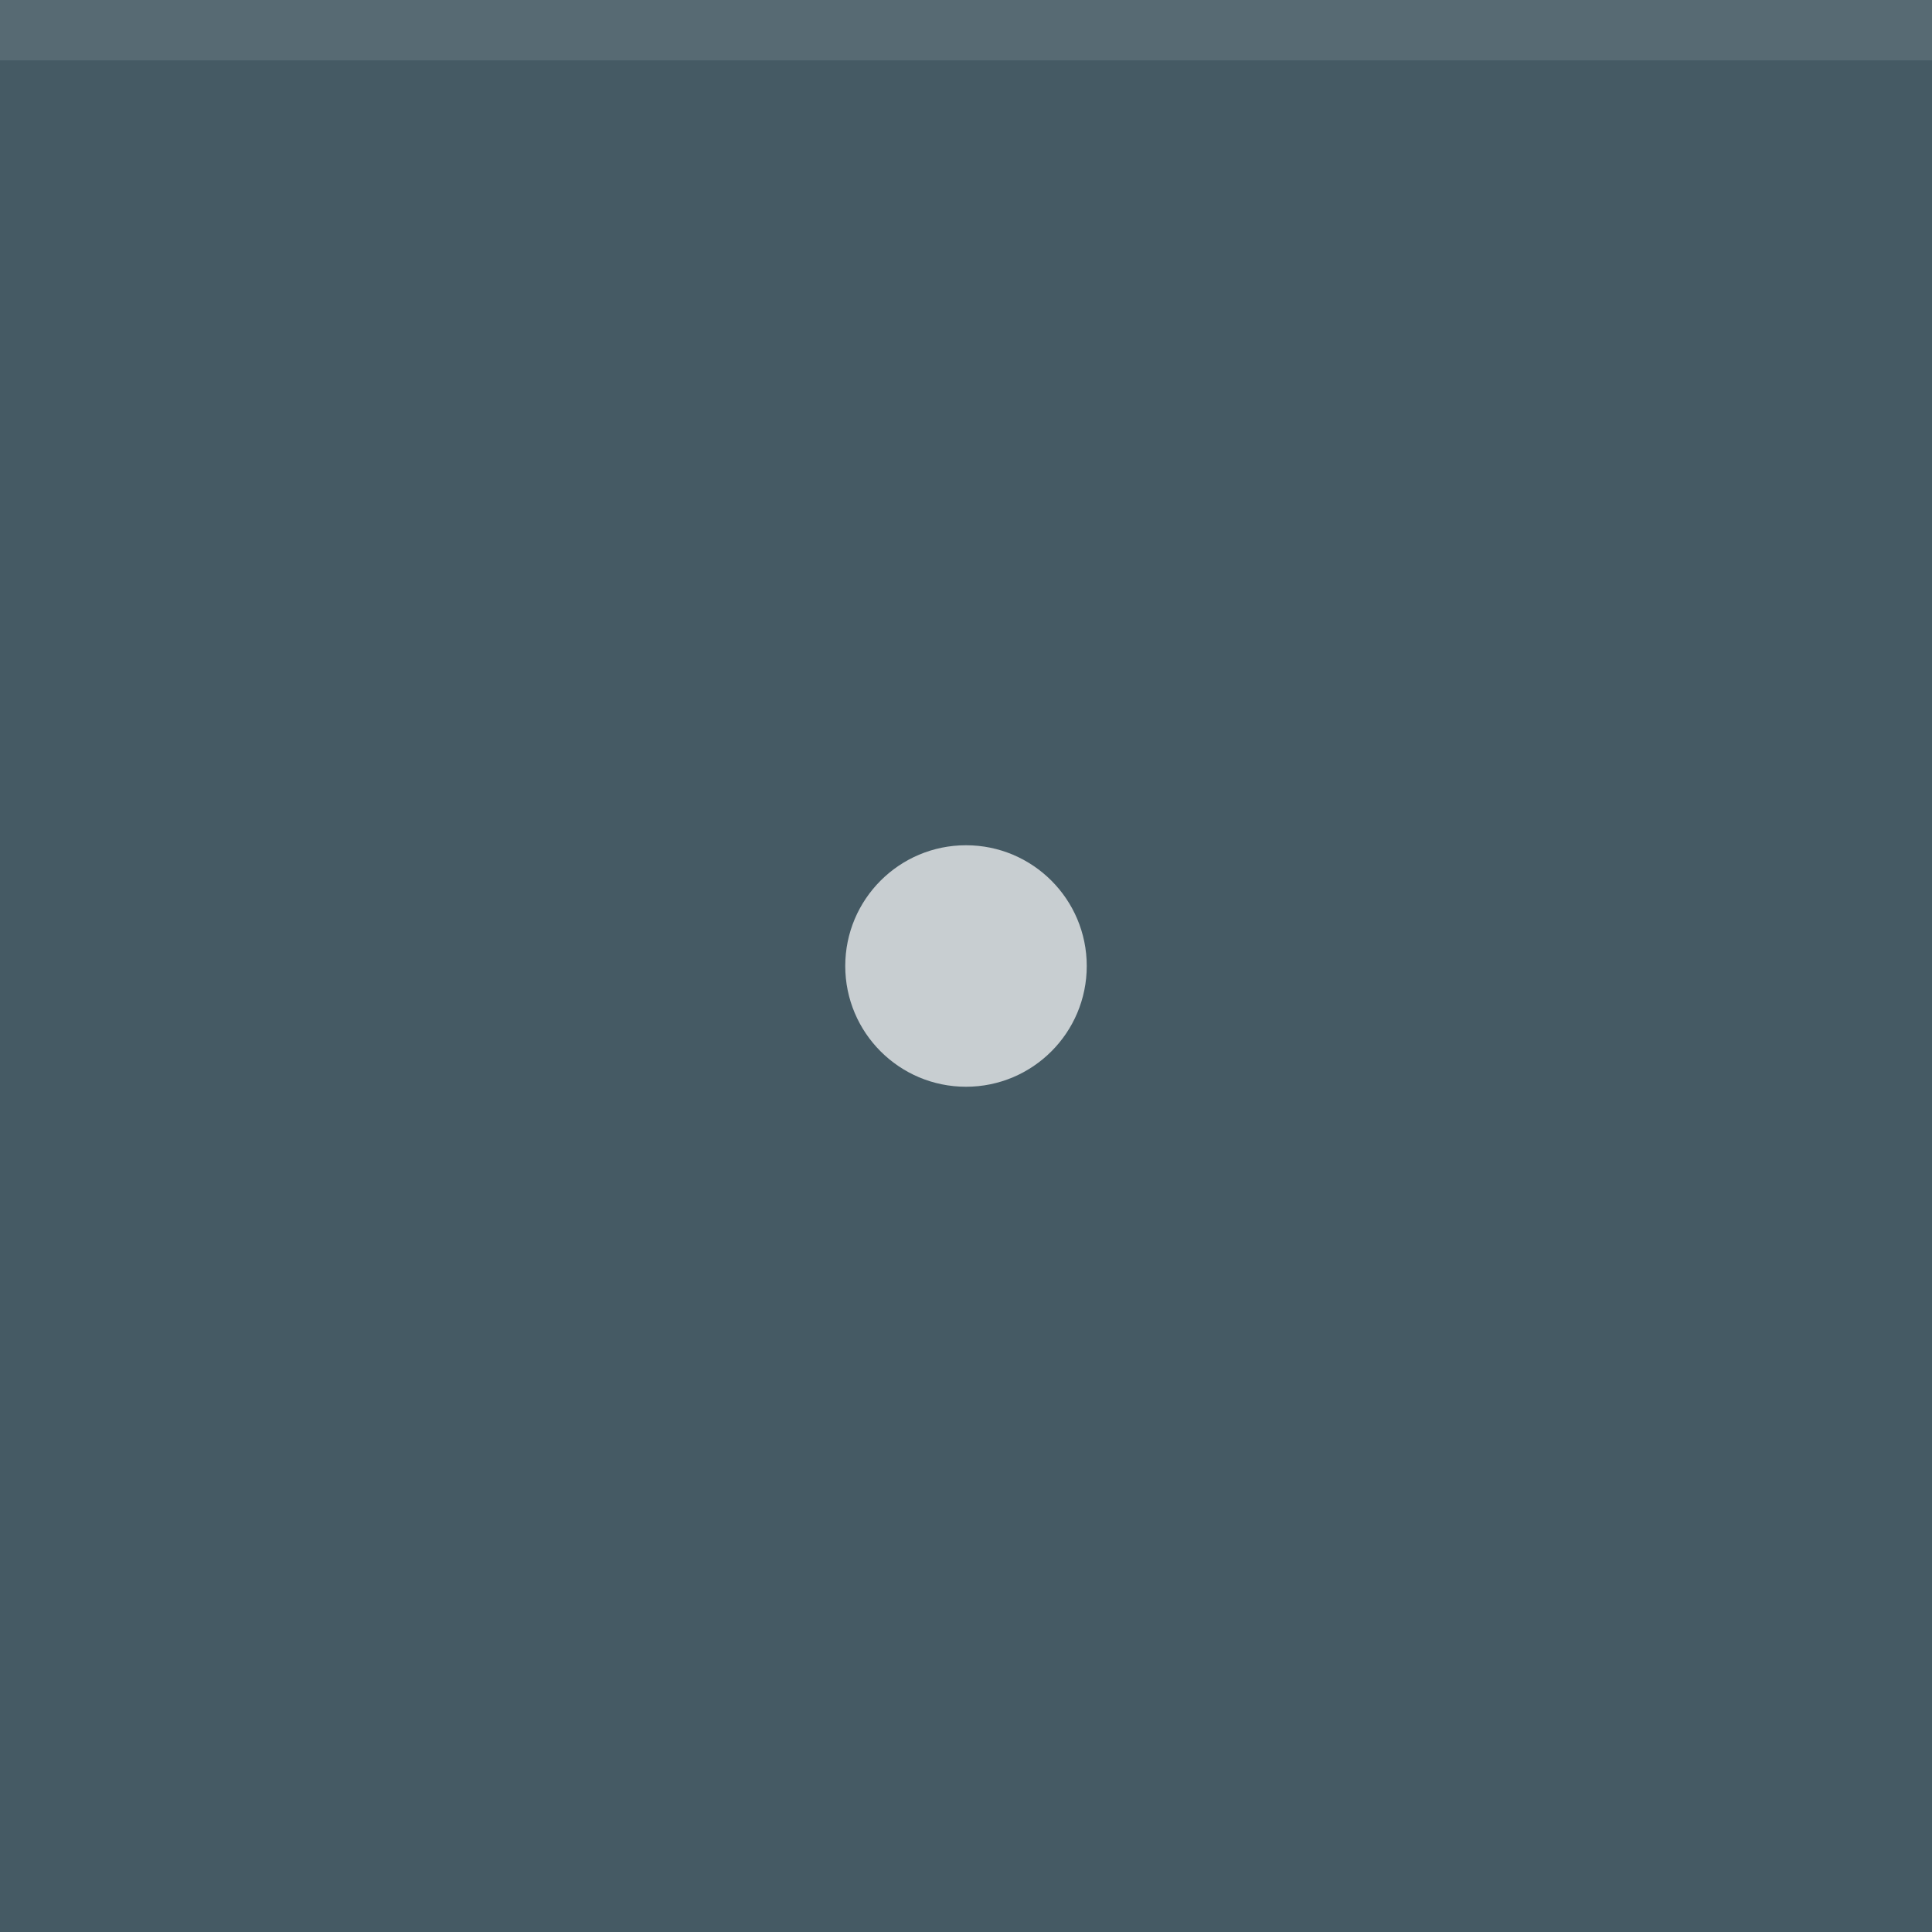
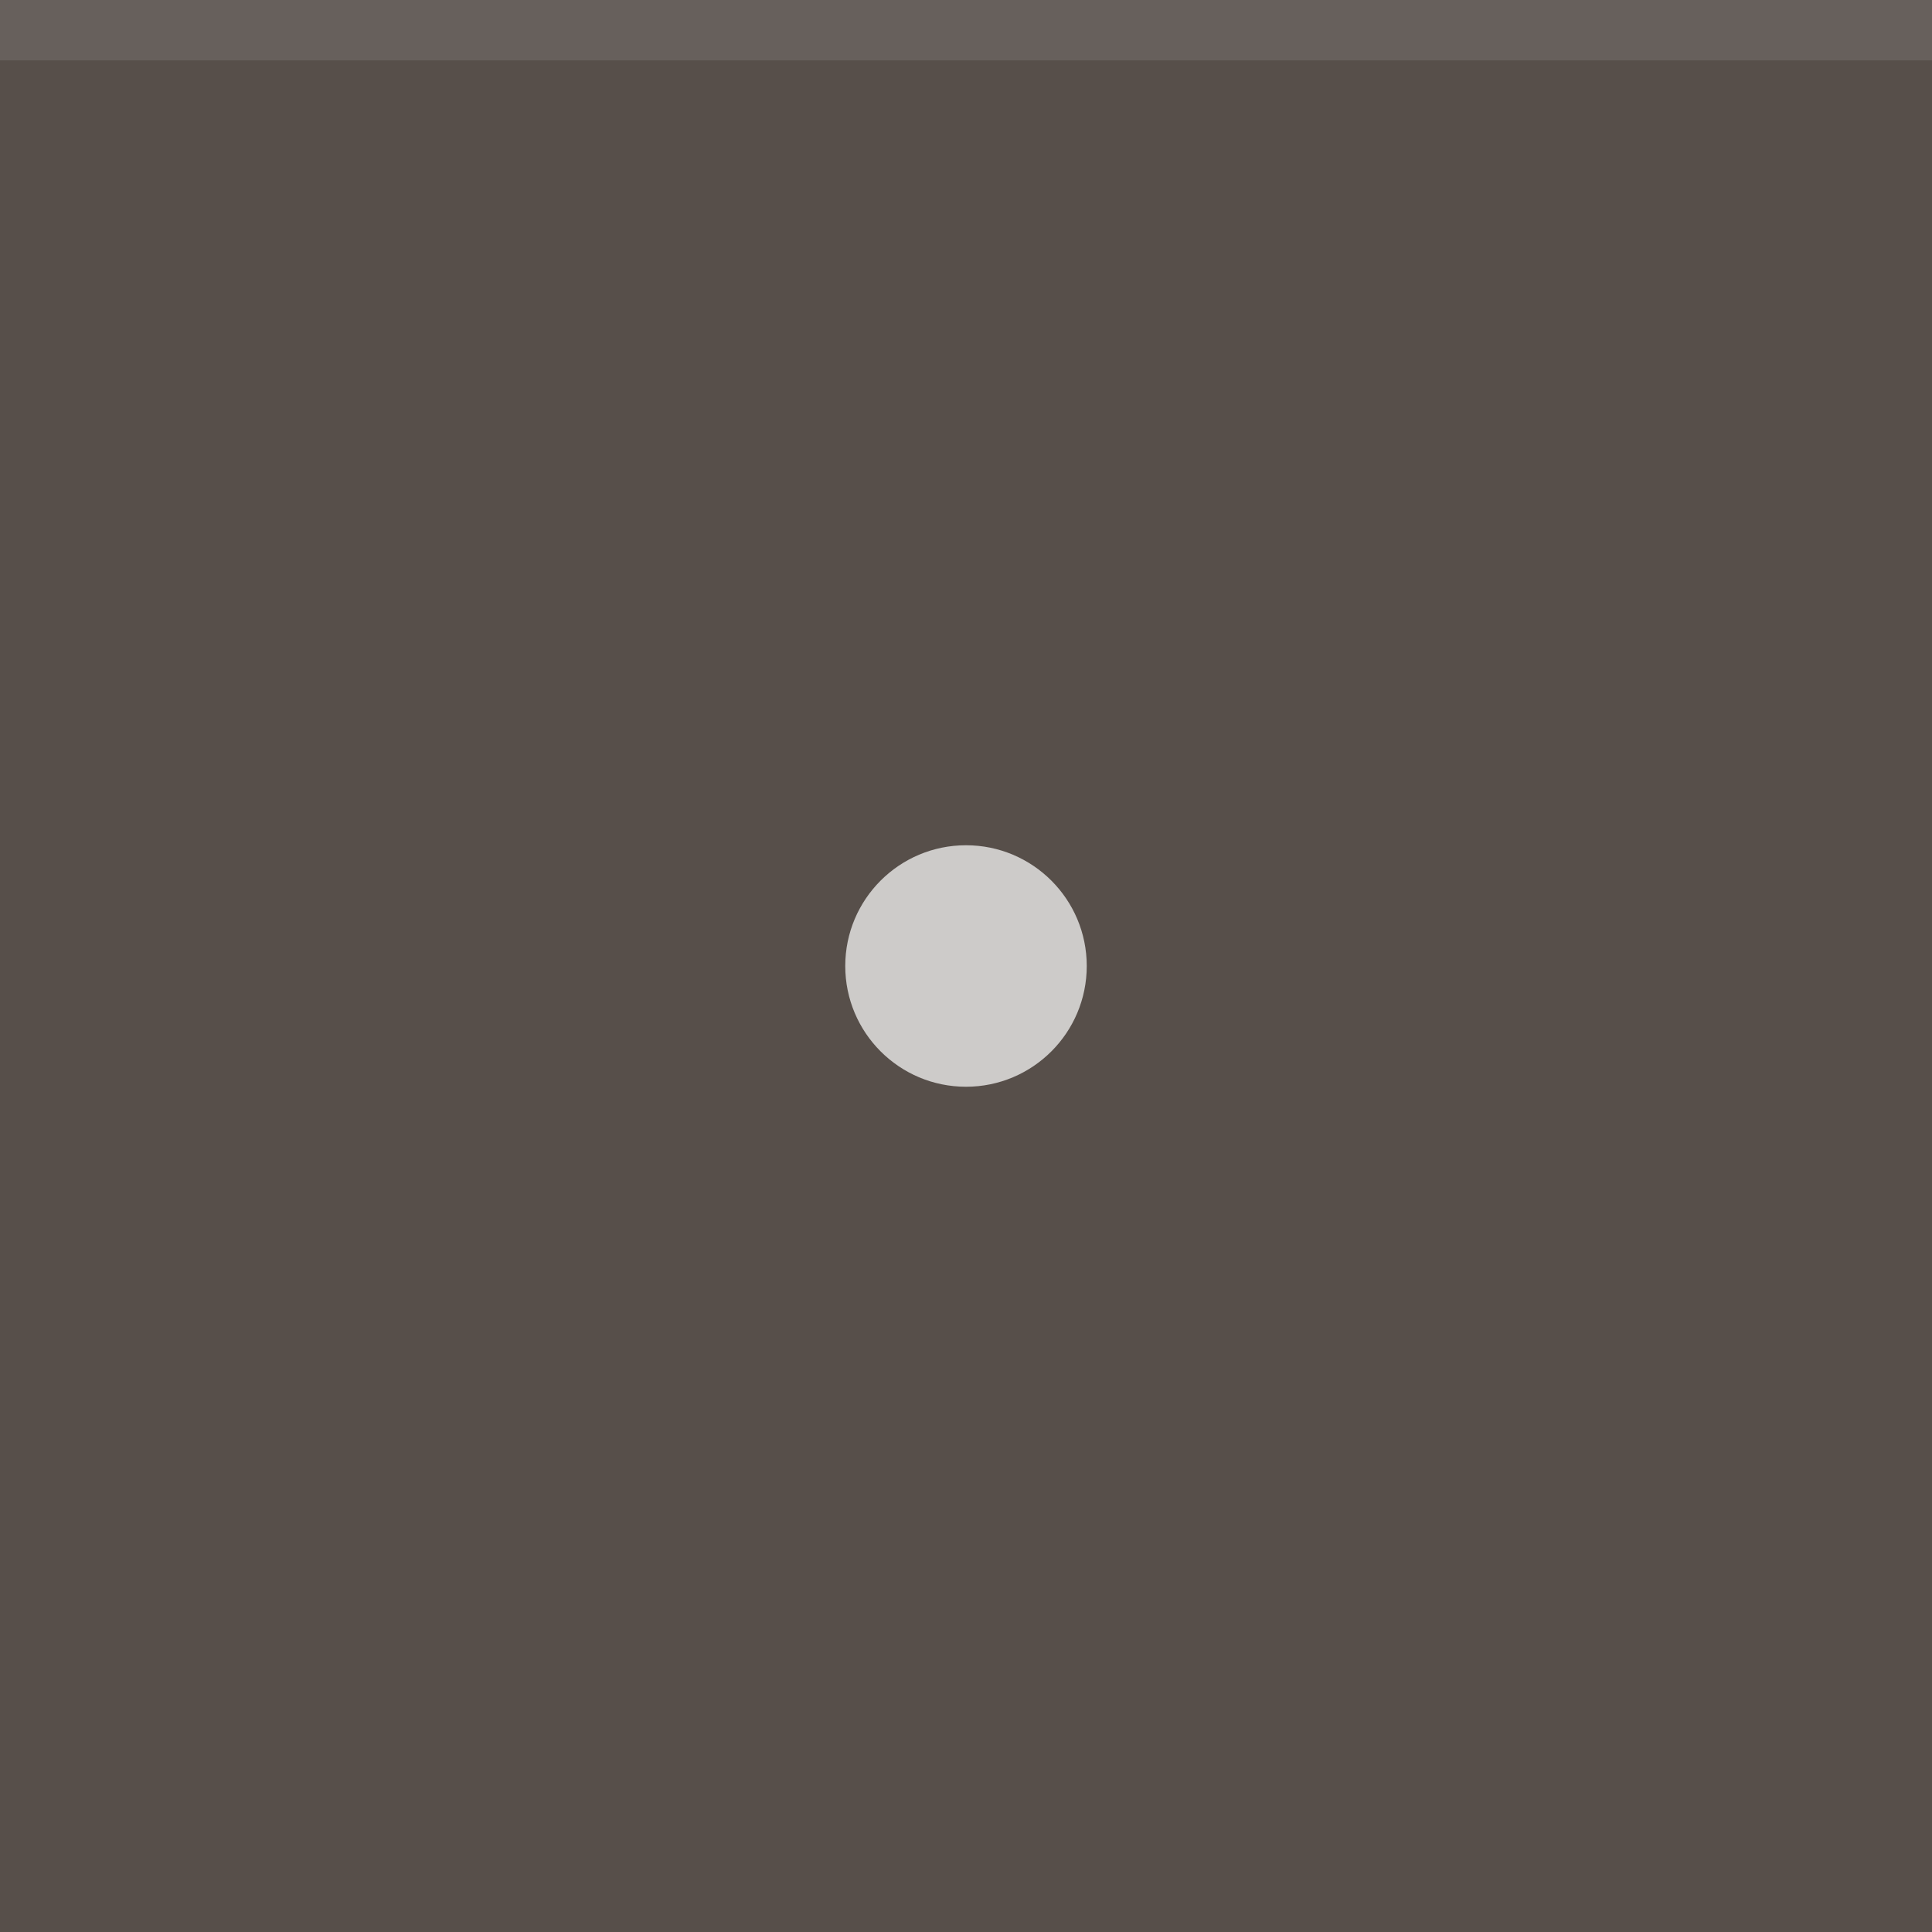
<svg xmlns="http://www.w3.org/2000/svg" width="32" height="32" viewBox="0 0 32 32">
-   <rect width="32" height="32" fill="#455A64" />
+   <rect width="32" height="32" fill="#574f4a" />
  <rect width="32" height="1" fill="#FFFFFF" fill-opacity="0.1" />
  <g fill="#FFFFFF" opacity="0.7">
    <circle cx="16" cy="16" r="12" opacity="0" />
    <circle cx="16" cy="16" r="2" />
  </g>
</svg>
